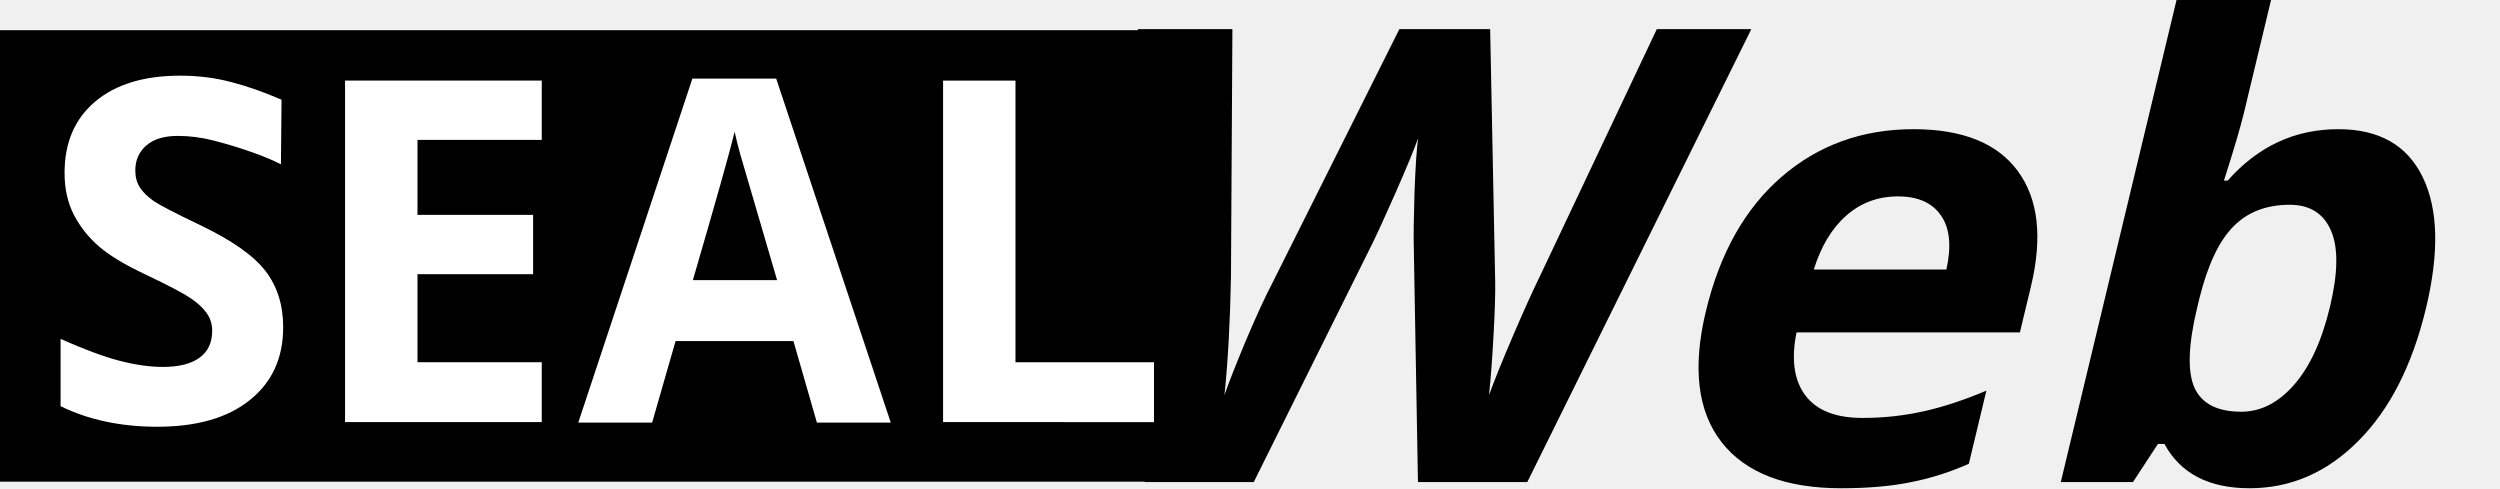
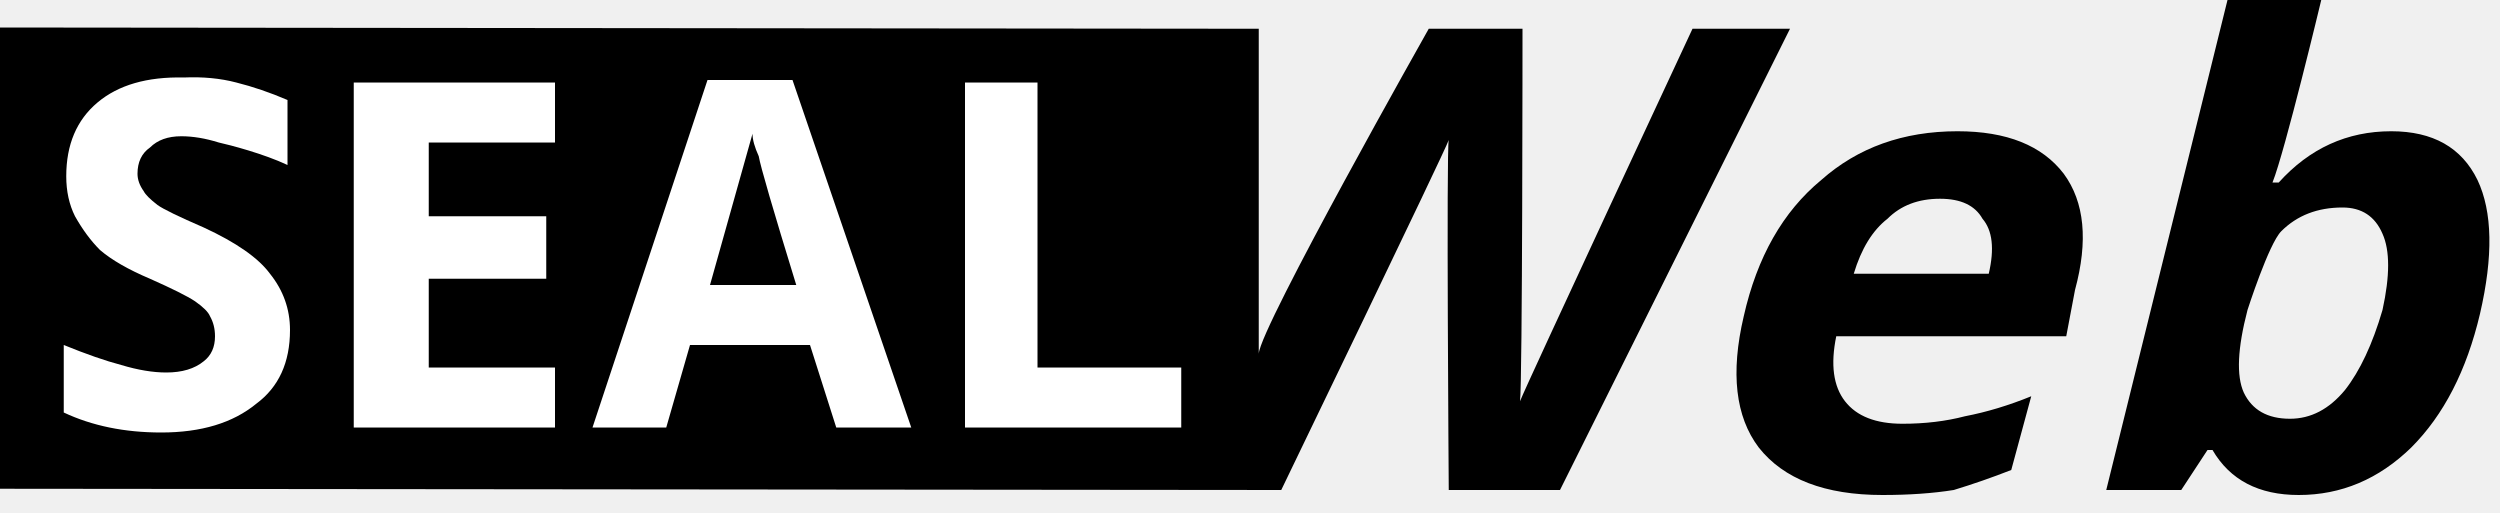
- <svg xmlns="http://www.w3.org/2000/svg" width="88.962mm" height="17.374mm" viewBox="0 0 88.962 17.374" version="1.1" id="svg5">
-   <defs id="defs2" />
-   <g id="layer1" transform="translate(-52.11028,-132.7)">
-     <path id="rect456" style="fill:#000000;stroke:none;stroke-width:1.602;stroke-linecap:round;stroke-linejoin:miter" d="M 129.562 132.7 L 125.443 149.854 L 128.012 149.854 L 128.899 148.498 L 129.131 148.498 C 129.702 149.549 130.711 150.074 132.159 150.074 C 133.622 150.074 134.91 149.516 136.023 148.399 C 137.144 147.282 137.949 145.705 138.438 143.669 C 138.913 141.692 138.874 140.138 138.323 139.006 C 137.773 137.867 136.771 137.297 135.316 137.297 C 133.772 137.297 132.461 137.907 131.381 139.127 L 131.249 139.127 C 131.606 138.01 131.845 137.198 131.966 136.691 L 132.925 132.7 L 129.562 132.7 z M 92.602 133.736 L 92.603 133.774 L 52.082 133.774 L 52.082 149.84 L 92.844 149.84 L 92.844 149.854 L 96.725 149.854 L 100.924 141.409 C 101.11 141.034 101.396 140.41 101.782 139.535 C 102.17 138.653 102.434 138.014 102.574 137.617 C 102.526 137.94 102.483 138.576 102.446 139.524 C 102.419 140.465 102.409 141.086 102.418 141.387 L 102.568 149.854 L 106.459 149.854 L 114.431 133.736 L 111.068 133.736 L 106.905 142.534 C 106.646 143.063 106.332 143.757 105.964 144.617 C 105.597 145.47 105.308 146.183 105.097 146.756 C 105.159 146.161 105.213 145.448 105.258 144.617 C 105.304 143.787 105.323 143.169 105.317 142.765 L 105.137 133.736 L 101.907 133.736 L 97.391 142.765 C 97.135 143.25 96.82 143.934 96.446 144.816 C 96.082 145.69 95.827 146.337 95.683 146.756 C 95.807 145.565 95.884 144.158 95.914 142.534 L 95.965 133.736 L 92.602 133.736 z M 120.201 137.297 C 118.379 137.297 116.813 137.863 115.505 138.995 C 114.206 140.119 113.308 141.714 112.813 143.779 C 112.331 145.786 112.517 147.337 113.371 148.432 C 114.225 149.527 115.644 150.074 117.629 150.074 C 118.592 150.074 119.425 150.001 120.129 149.854 C 120.832 149.714 121.512 149.497 122.171 149.203 L 122.795 146.601 C 121.994 146.94 121.244 147.186 120.545 147.34 C 119.847 147.495 119.127 147.572 118.384 147.572 C 117.429 147.572 116.751 147.303 116.351 146.767 C 115.95 146.23 115.846 145.485 116.039 144.529 L 123.988 144.529 L 124.38 142.897 C 124.8 141.148 124.644 139.778 123.912 138.785 C 123.18 137.793 121.943 137.297 120.201 137.297 z M 119.649 139.689 C 120.362 139.689 120.873 139.917 121.183 140.373 C 121.494 140.821 121.557 141.461 121.372 142.291 L 116.654 142.291 C 116.912 141.461 117.297 140.821 117.809 140.373 C 118.323 139.917 118.936 139.689 119.649 139.689 z M 133.59 139.987 C 134.302 139.987 134.791 140.292 135.056 140.902 C 135.323 141.505 135.311 142.412 135.02 143.625 C 134.729 144.838 134.3 145.764 133.735 146.403 C 133.179 147.035 132.556 147.351 131.865 147.351 C 131.013 147.351 130.457 147.065 130.197 146.491 C 129.946 145.918 129.979 144.97 130.296 143.647 L 130.384 143.283 C 130.681 142.107 131.081 141.266 131.585 140.759 C 132.091 140.244 132.759 139.987 133.59 139.987 z " />
-     <g aria-label="SEAL" id="text348" style="font-weight:bold;font-size:15.5px;line-height:1.25;-inkscape-font-specification:'sans-serif, Bold';fill:#ffffff;stroke-width:0.241" transform="matrix(1.098289,0,0,1.098289,-8.507725,-14.08027)">
-       <path d="m 64.368,144.247 c 0,0.999 -0.361,1.786 -1.082,2.361 -0.716,0.575 -1.716,0.863 -2.997,0.863 -1.181,0 -2.225,-0.222 -3.133,-0.666 v -2.18 c 0.747,0.333 1.377,0.568 1.892,0.704 0.52,0.136 0.994,0.204 1.423,0.204 0.515,0 0.908,-0.098 1.181,-0.295 0.278,-0.197 0.416,-0.489 0.416,-0.878 0,-0.217 -0.061,-0.409 -0.182,-0.575 -0.121,-0.172 -0.3,-0.336 -0.537,-0.492 -0.232,-0.156 -0.709,-0.406 -1.43,-0.749 -0.676,-0.318 -1.183,-0.623 -1.521,-0.916 -0.338,-0.293 -0.608,-0.633 -0.81,-1.022 -0.202,-0.389 -0.303,-0.843 -0.303,-1.362 0,-0.979 0.33,-1.748 0.991,-2.308 0.666,-0.56 1.584,-0.84 2.755,-0.84 0.575,0 1.123,0.068 1.642,0.204 0.525,0.136 1.072,0.328 1.642,0.575 l -0.019,2.092 c -0.714,-0.366 -1.817,-0.679 -2.206,-0.775 -0.383,-0.096 -0.762,-0.144 -1.135,-0.144 -0.444,0 -0.785,0.103 -1.022,0.31 -0.237,0.207 -0.356,0.477 -0.356,0.81 0,0.207 0.048,0.389 0.144,0.545 0.096,0.151 0.247,0.3 0.454,0.447 0.212,0.141 0.709,0.399 1.491,0.772 1.034,0.494 1.743,0.991 2.127,1.491 0.383,0.494 0.575,1.102 0.575,1.824 z" id="path1164" style="stroke-width:0.241" />
-       <path d="m 72.746,147.32 h -6.373 v -11.065 h 6.373 v 1.922 h -4.026 v 2.429 h 3.746 v 1.922 h -3.746 v 2.853 h 4.026 z" id="path1166" style="stroke-width:0.241" />
-       <path d="m 81.661,147.337 -0.76,-2.642 h -3.819 l -0.76,2.642 h -2.393 l 3.697,-11.145 h 2.716 l 3.712,11.145 z m -1.29,-4.616 q -1.053,-3.591 -1.189,-4.062 -0.129,-0.471 -0.186,-0.744 -0.236,0.972 -1.354,4.806 z" id="path1168" style="stroke-width:0.241" />
-       <path d="m 85.749,147.32 v -11.065 h 2.346 v 9.128 h 4.488 v 1.938 z" id="path1170" style="stroke-width:0.241" />
-     </g>
-   </g>
+ <svg xmlns="http://www.w3.org/2000/svg" version="1.2" viewBox="0 0 200 41">
+   <style>.a{fill:#fff}</style>
+   <path fill-rule="evenodd" d="m181.8 14.6h0.5q3.7-4.1 9-4.1 5 0 6.9 3.9 1.8 3.8 0.2 10.7-1.6 6.8-5.5 10.7-3.9 3.8-9 3.8-4.8 0-6.9-3.6h-0.4l-2.1 3.2h-6l9.7-39.2h7.5c0 0-2.9 12.1-3.9 14.6zm-46.4-12.3h7.8l-18.4 36.9h-8.9c0 0-0.2-27.3 0-28-0.3 0.9-13.4 28-13.4 28l-102.7-0.1-0.1-36.9 101 0.1c0 0 0 27.6 0 26 0.1-2.1 13.6-26 13.6-26h7.5c0 0 0 28.5-0.2 29.8 0.5-1.3 13.8-29.8 13.8-29.8zm29.7 11.6q2.5 3.4 0.9 9.3l-0.7 3.7h-18.4q-0.7 3.4 0.7 5.2 1.4 1.8 4.6 1.8 2.7 0 5-0.6 2.6-0.5 5.3-1.6l-1.6 5.9q-2.3 0.9-4.6 1.6-2.5 0.4-5.7 0.4-6.9 0-9.9-3.8-2.8-3.7-1.2-10.5 1.6-7.1 6.2-10.9 4.4-3.9 10.9-3.9 5.9 0 8.5 3.4zm-14.1 3.6q-1.8 1.4-2.7 4.4h10.8q0.7-3-0.5-4.4-0.9-1.6-3.4-1.6-2.6 0-4.2 1.6zm28.8 7.3q-1.2 4.6-0.3 6.6 1 2.1 3.7 2.1 2.5 0 4.4-2.3 1.8-2.3 3-6.4 0.9-4.1 0-6.1-0.9-2.1-3.2-2.1-3 0-4.9 1.9c-1 1-2.7 6.3-2.7 6.3z" />
+   <path fill-rule="evenodd" class="a" d="m23.2 26.4q0 3.9-2.7 5.9-2.8 2.3-7.6 2.3-4.4 0-7.8-1.6v-5.4q2.7 1.1 4.6 1.6 2 0.6 3.6 0.6 1.9 0 3-0.9 0.9-0.7 0.9-2 0-0.9-0.4-1.6-0.2-0.5-1.2-1.2-0.9-0.6-3.6-1.8-2.6-1.1-4-2.3-1.1-1.1-2-2.7-0.7-1.4-0.7-3.2 0-3.8 2.5-5.9 2.5-2.1 6.9-2 2.3-0.1 4.2 0.4 2 0.5 4.1 1.4v5.2c-1.9-0.9-4.6-1.6-5.5-1.8q-1.6-0.5-3-0.5-1.6 0-2.5 0.9-1 0.7-1 2.1 0 0.7 0.5 1.4 0.2 0.4 1.1 1.1 0.7 0.5 3.7 1.8 3.9 1.8 5.3 3.7 1.6 2 1.6 4.5zm21.2 7.8h-16.1v-27.6h16.1v4.8h-10.1v5.9h9.4v5h-9.4v7.1h10.1zm22.5 0l-2.1-6.6h-9.6l-1.9 6.6h-5.9l9.2-27.8h6.8l9.5 27.8zm-3.2-11.4q-2.8-9.1-3-10.3-0.5-1.1-0.5-1.8-0.7 2.5-3.4 12.1zm13.5 11.4v-27.6h5.8v22.8h11.5v4.8z" />
</svg>
